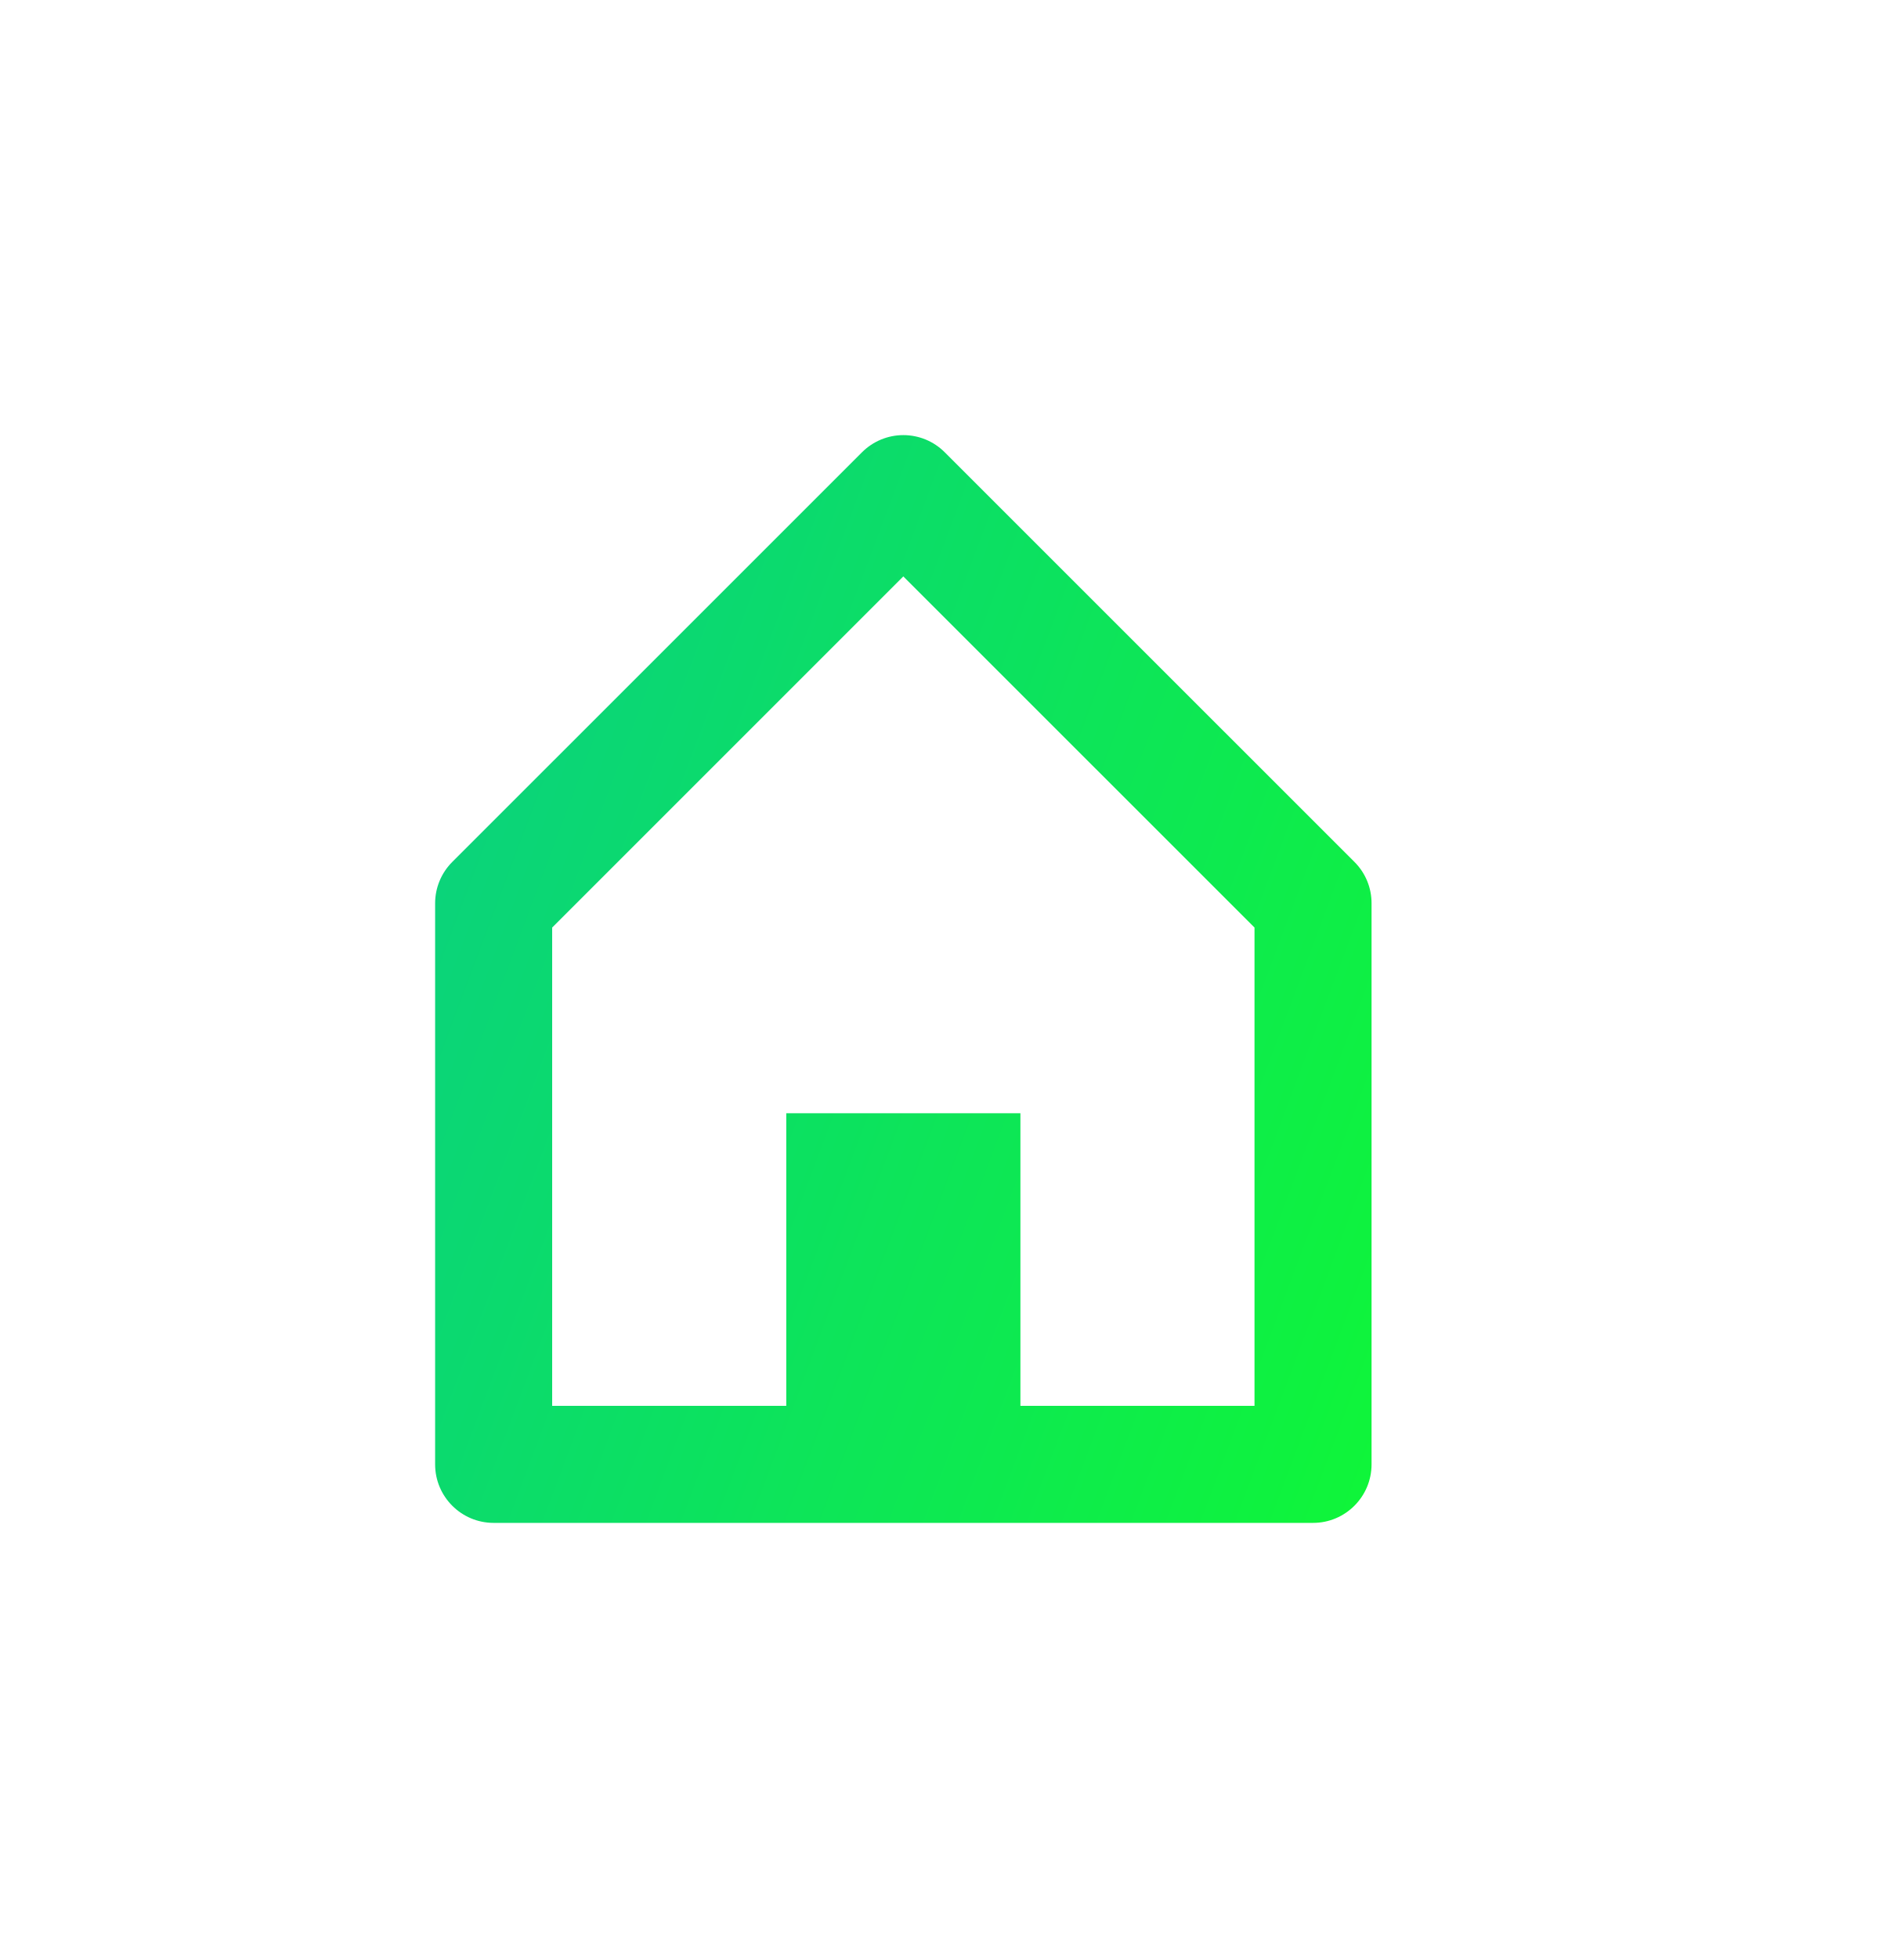
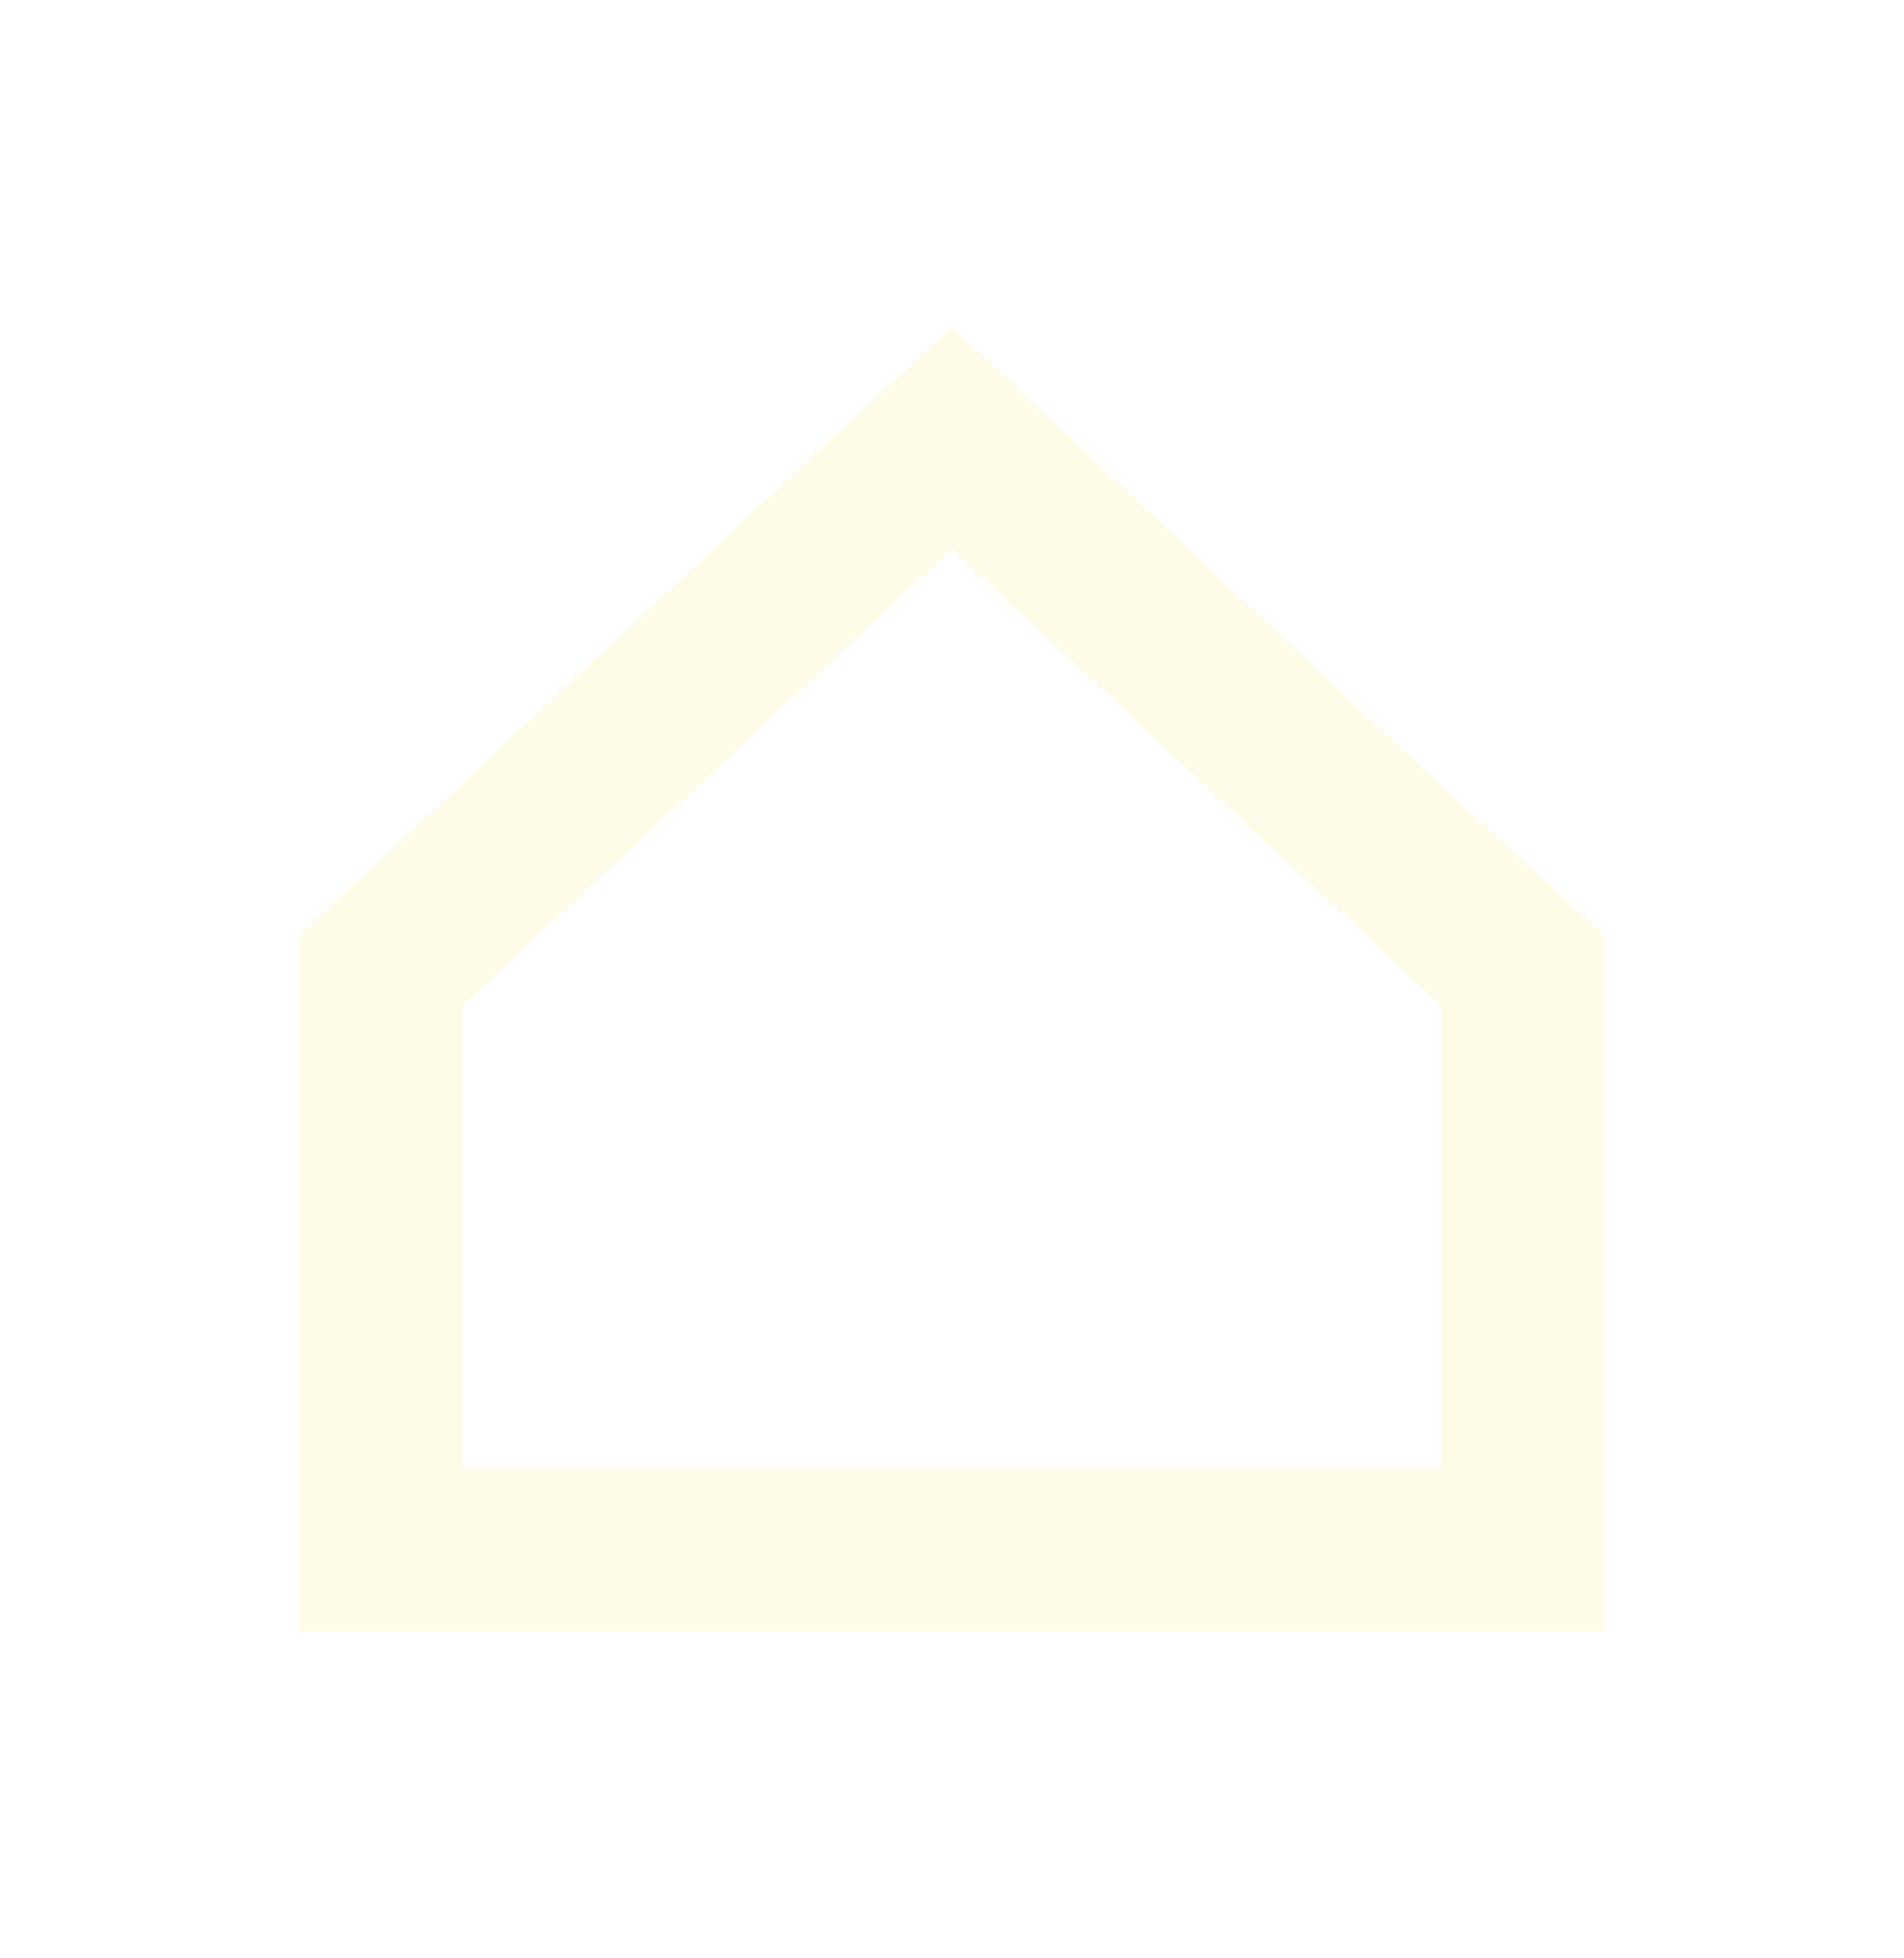
- <svg xmlns="http://www.w3.org/2000/svg" width="35" height="36" viewBox="0 0 35 36" fill="none">
-   <path d="M24.141 28H9.076C8.482 28 8 27.518 8 26.924V16.609C8 16.323 8.113 16.05 8.315 15.848L15.848 8.316C16.05 8.114 16.323 8 16.609 8C16.895 8 17.169 8.114 17.37 8.316L24.903 15.848C25.105 16.05 25.218 16.323 25.217 16.609V26.924C25.217 27.518 24.735 28 24.141 28ZM14.456 20.468H18.761V25.848H23.065V17.054L16.608 10.598L10.152 17.054V25.848H14.456V20.468Z" fill="url(#paint0_linear)" />
-   <defs>
-     <linearGradient id="paint0_linear" x1="8.687" y1="6.795" x2="35.484" y2="16.854" gradientUnits="userSpaceOnUse">
-       <stop stop-color="#0ACF83" />
-       <stop offset="1" stop-color="#10FF26" />
-     </linearGradient>
-   </defs>
+ <svg xmlns="http://www.w3.org/2000/svg" version="1.1" id="Layer_1" x="0px" y="0px" viewBox="0 0 35 36" style="enable-background:new 0 0 35 36;" xml:space="preserve">
+   <style type="text/css">
+ 	.st0{fill:#FEFCE8;}
+ </style>
+   <g>
+     <polygon class="st0" points="17.5,6 17.5,6 25.7,13.7  " />
+     <rect x="3.3" y="11.6" transform="matrix(0.731 -0.6823 0.6823 0.731 -4.8221 10.9665)" class="st0" width="16.4" height="0" />
+     <polygon class="st0" points="25.7,13.7 29.5,17.2 29.5,17.2  " />
+     <path class="st0" d="M17.5,6l-12,11.2V30h24V17.2l-3.8-3.5L17.5,6z M26.5,27h-18v-8.5l9-8.4l9,8.4V27z" />
+   </g>
</svg>
